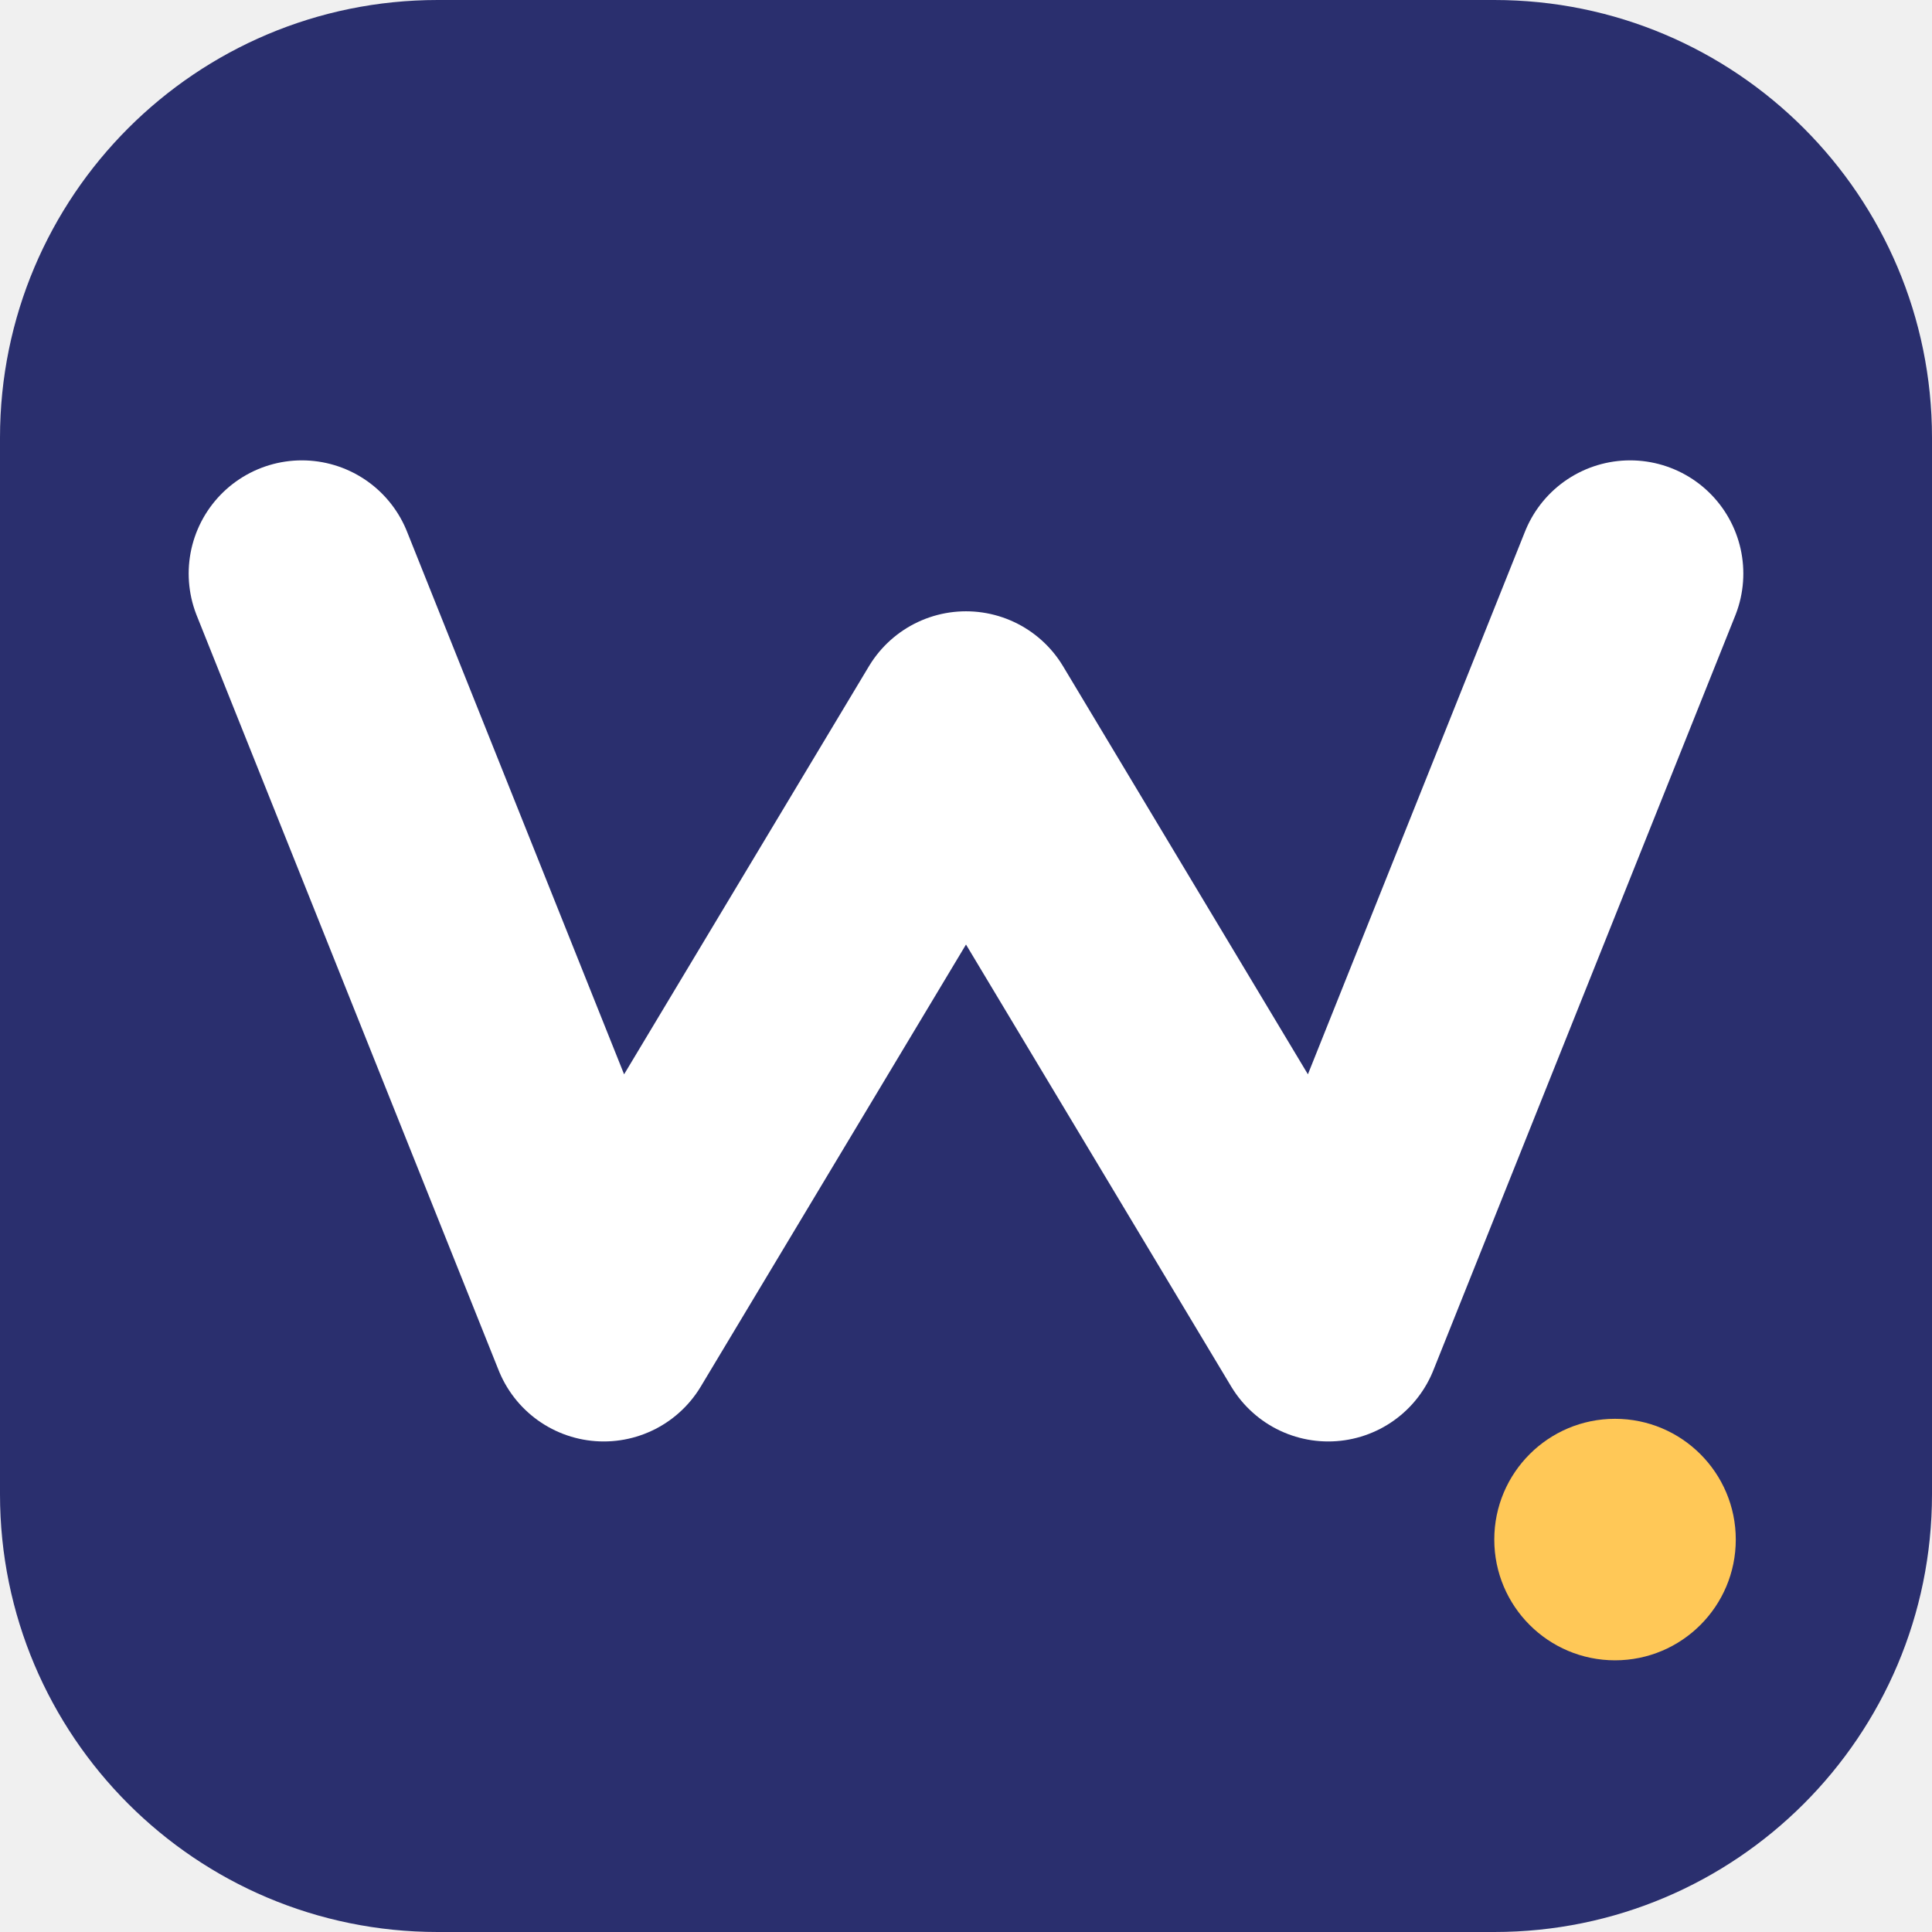
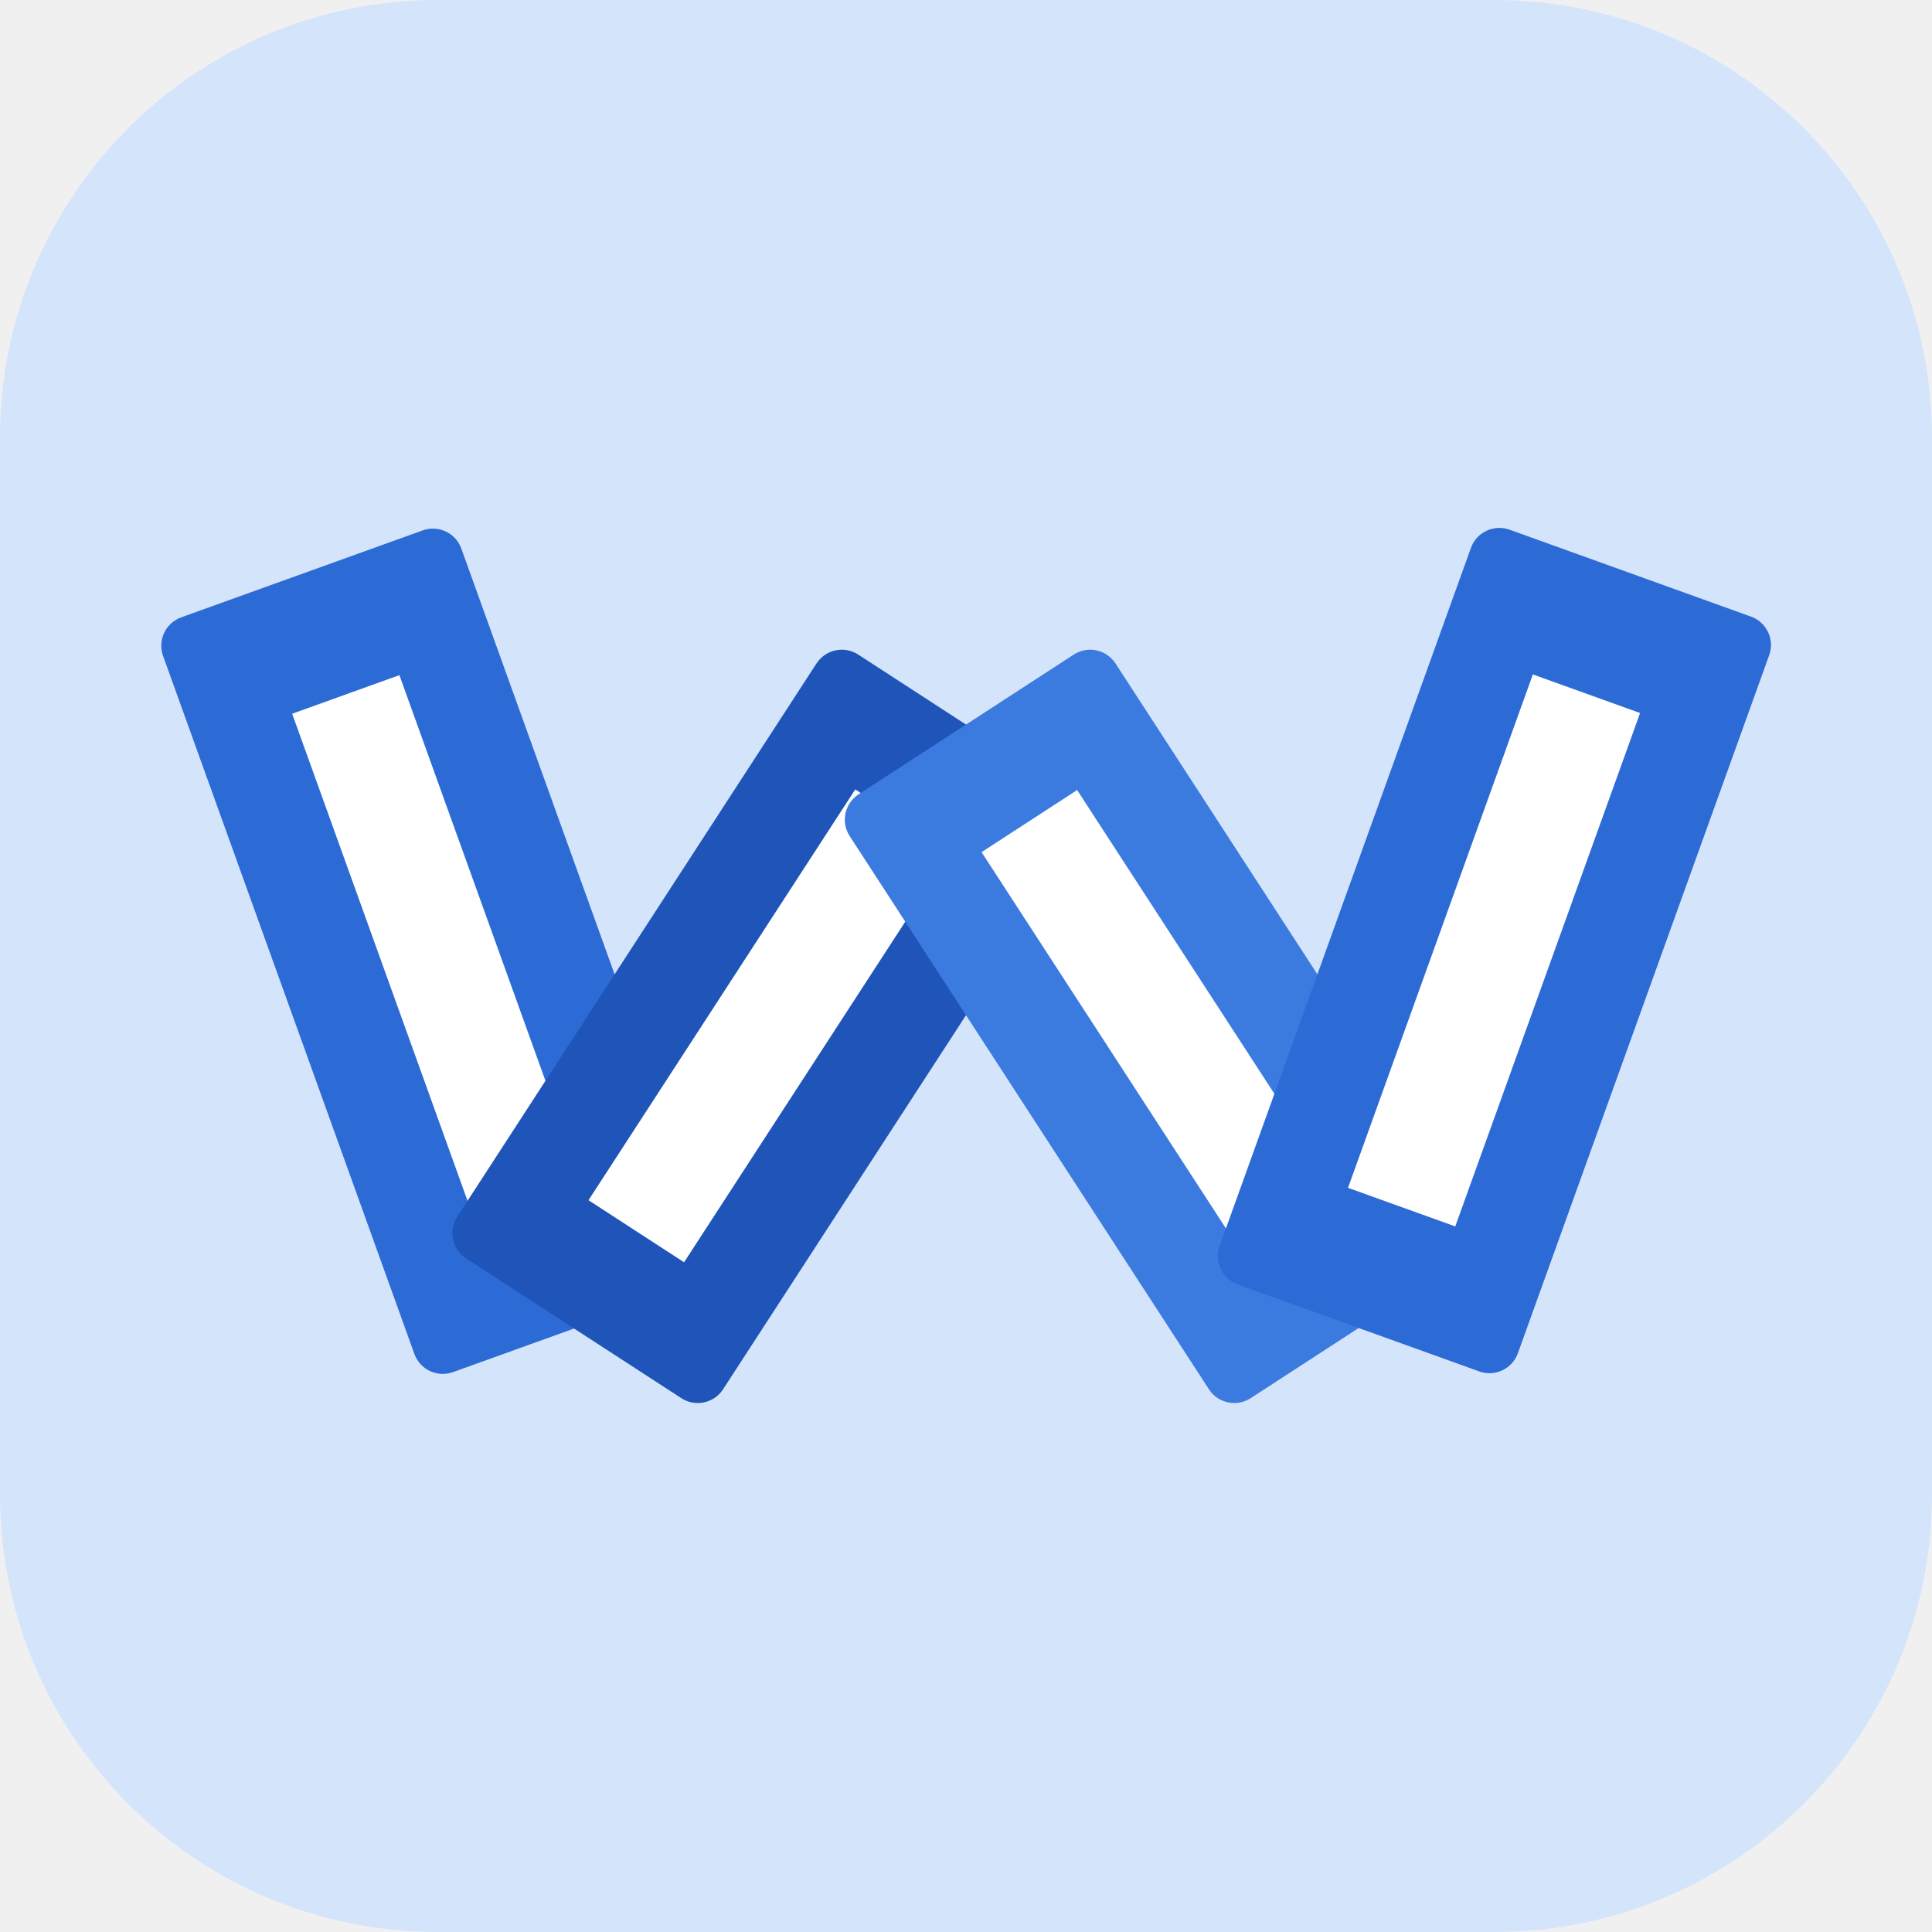
<svg xmlns="http://www.w3.org/2000/svg" viewBox="0 0 256 256" role="img" aria-label="whatever.log">
-   <rect width="256" height="256" rx="58" fill="#2a2f6e" />
-   <path d="M40 76 L80 176 L128 96 L176 176 L216 76" fill="none" stroke="#ffffff" stroke-width="30" stroke-linecap="round" stroke-linejoin="round" />
-   <circle cx="214" cy="204" r="16" fill="#ffc857" />
+   <rect width="256" height="256" rx="58" fill="#d4e4fb" />
+   <g transform="translate(58.0 126.0) rotate(70.2)">
+     <rect x="-53.1" y="-21.0" width="106.3" height="42.0" rx="4" fill="#2c6bd6" />
+     <rect x="-36.1" y="-7.6" width="72.3" height="15.1" fill="#ffffff" />
+   </g>
+   <g transform="translate(102.0 136.0) rotate(-57.0)">
+     <rect x="-47.7" y="-21.0" width="95.4" height="42.0" rx="4" fill="#1f55b8" />
+     <rect x="-32.4" y="-7.6" width="64.9" height="15.1" fill="#ffffff" />
+   </g>
+   <g transform="translate(154.0 136.0) rotate(57.0)">
+     <rect x="-47.7" y="-21.0" width="95.4" height="42.0" rx="4" fill="#3b7be0" />
+     <rect x="-32.4" y="-7.6" width="64.9" height="15.1" fill="#ffffff" />
+   </g>
+   <g transform="translate(198.0 126.0) rotate(-70.2)">
+     <rect x="-53.1" y="-21.0" width="106.3" height="42.0" rx="4" fill="#2c6bd6" />
+     <rect x="-36.1" y="-7.6" width="72.3" height="15.1" fill="#ffffff" />
+   </g>
</svg>
